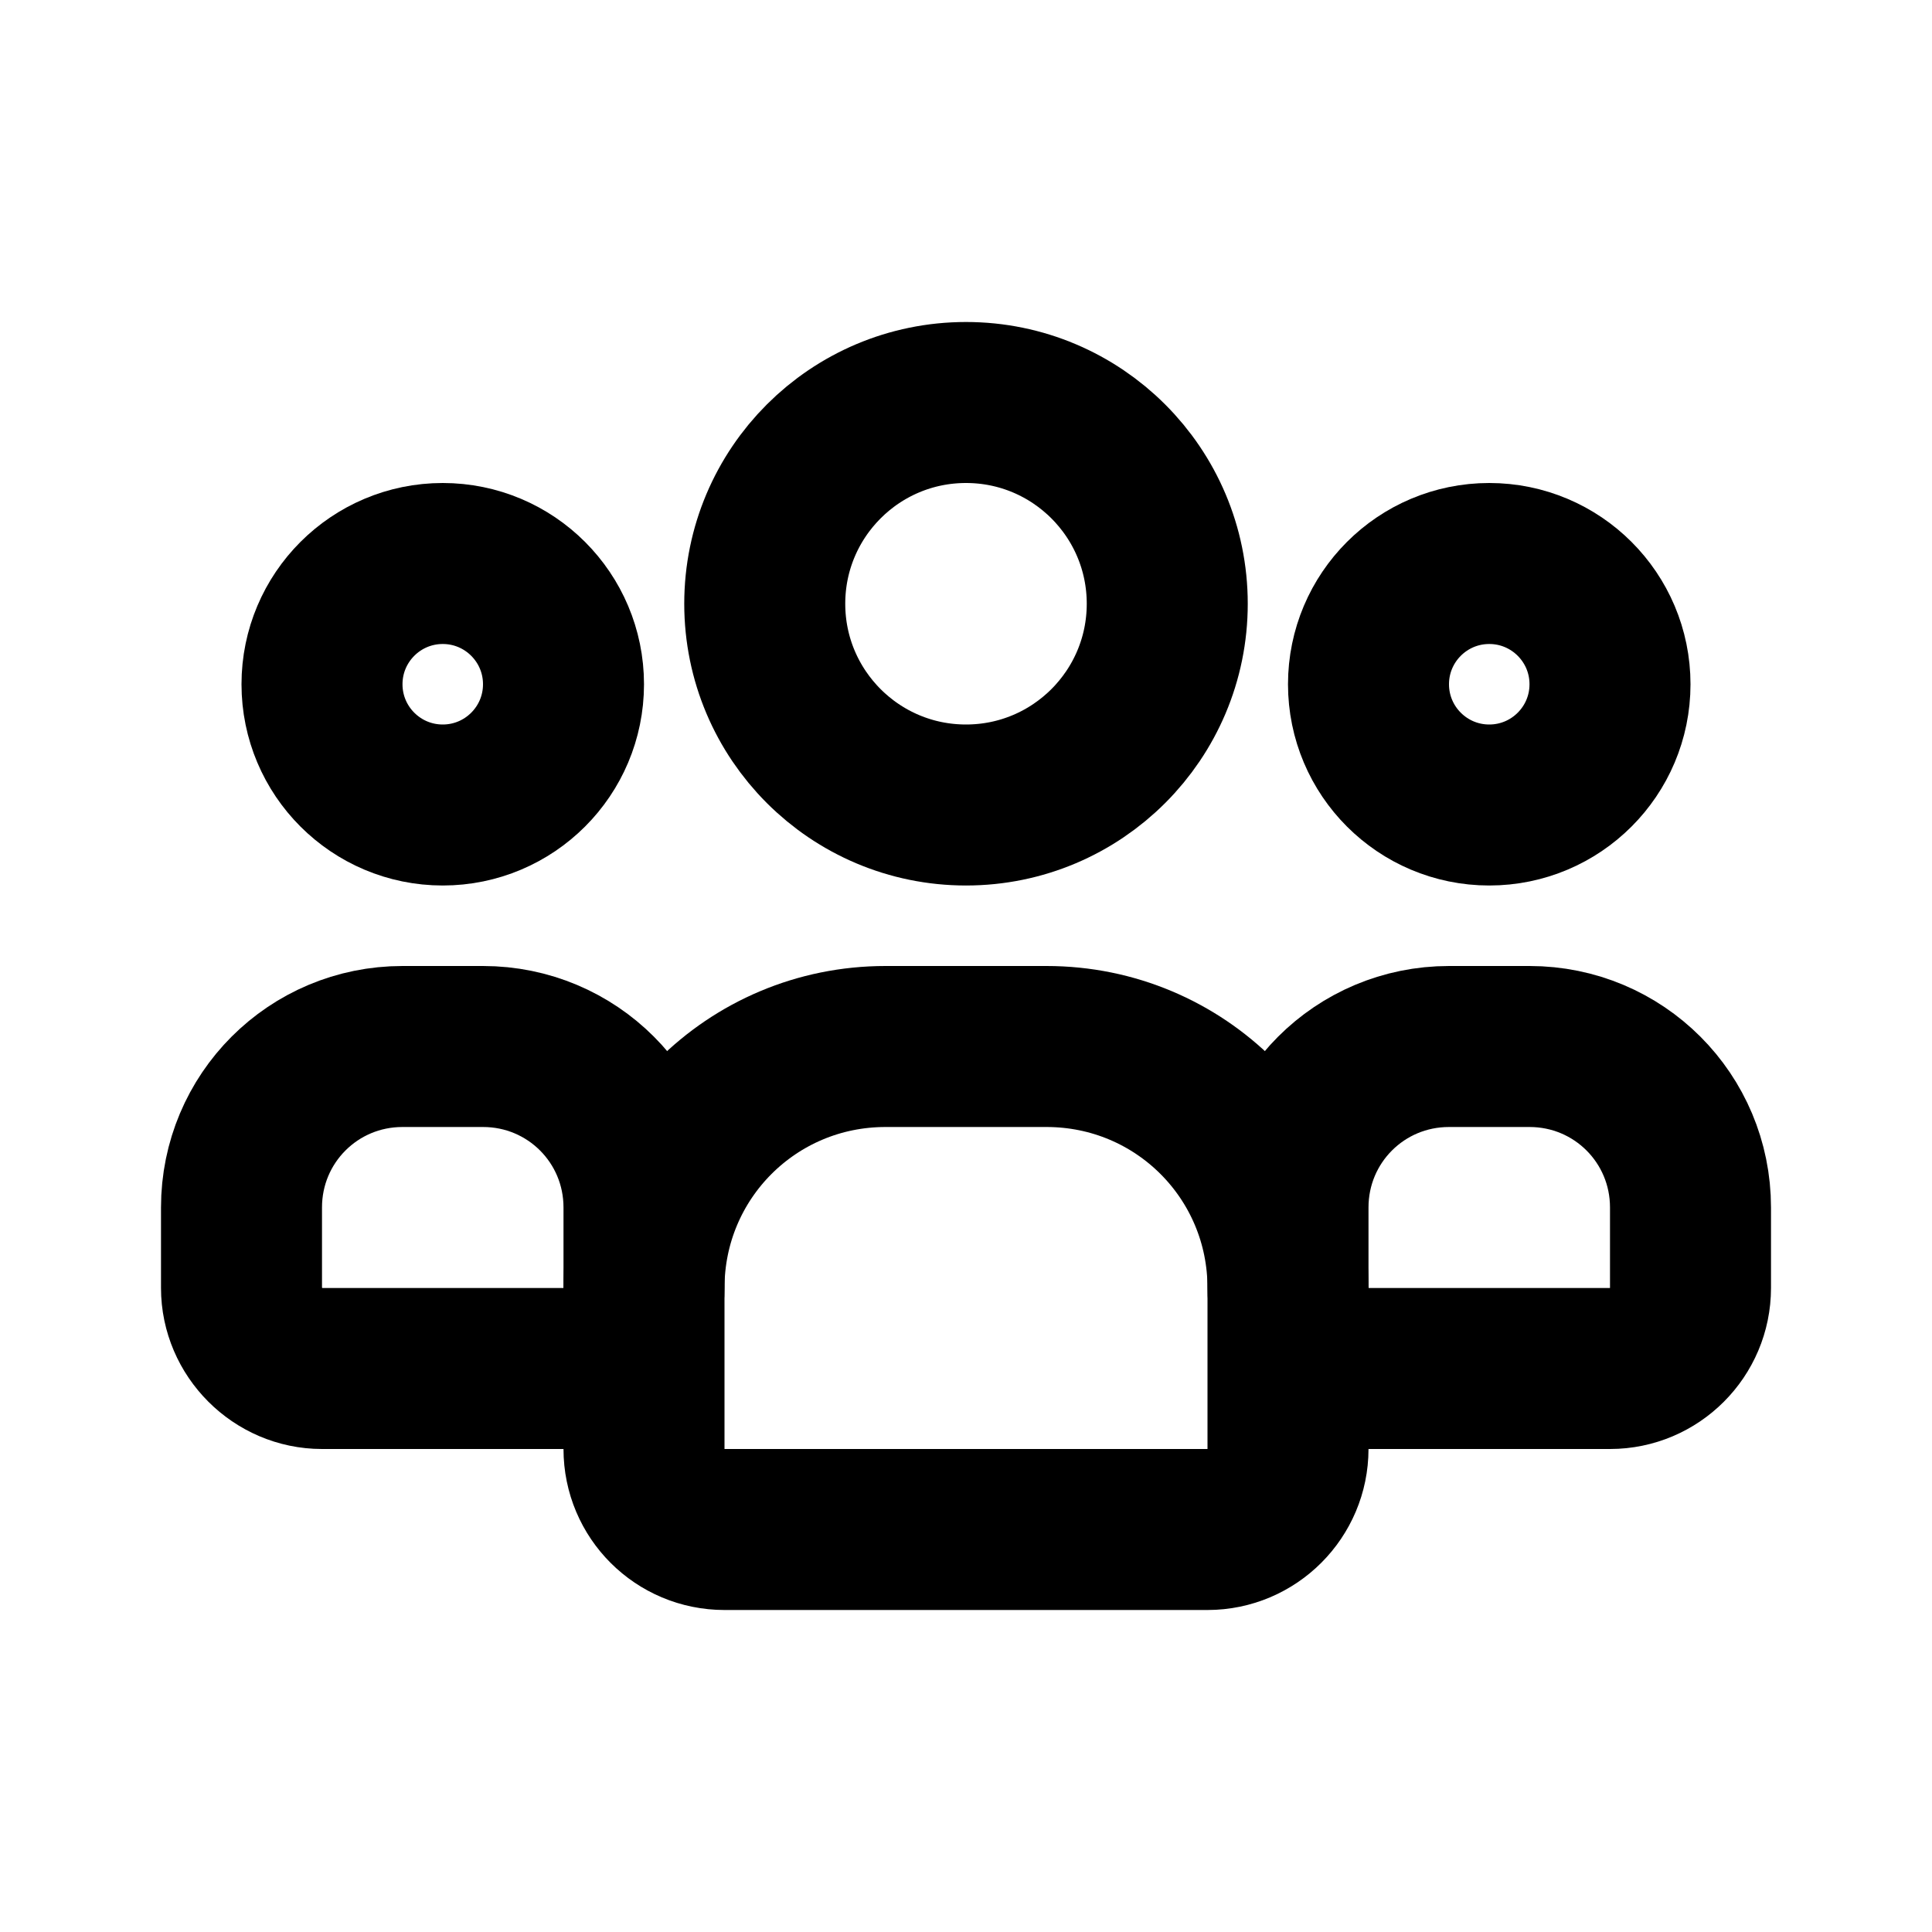
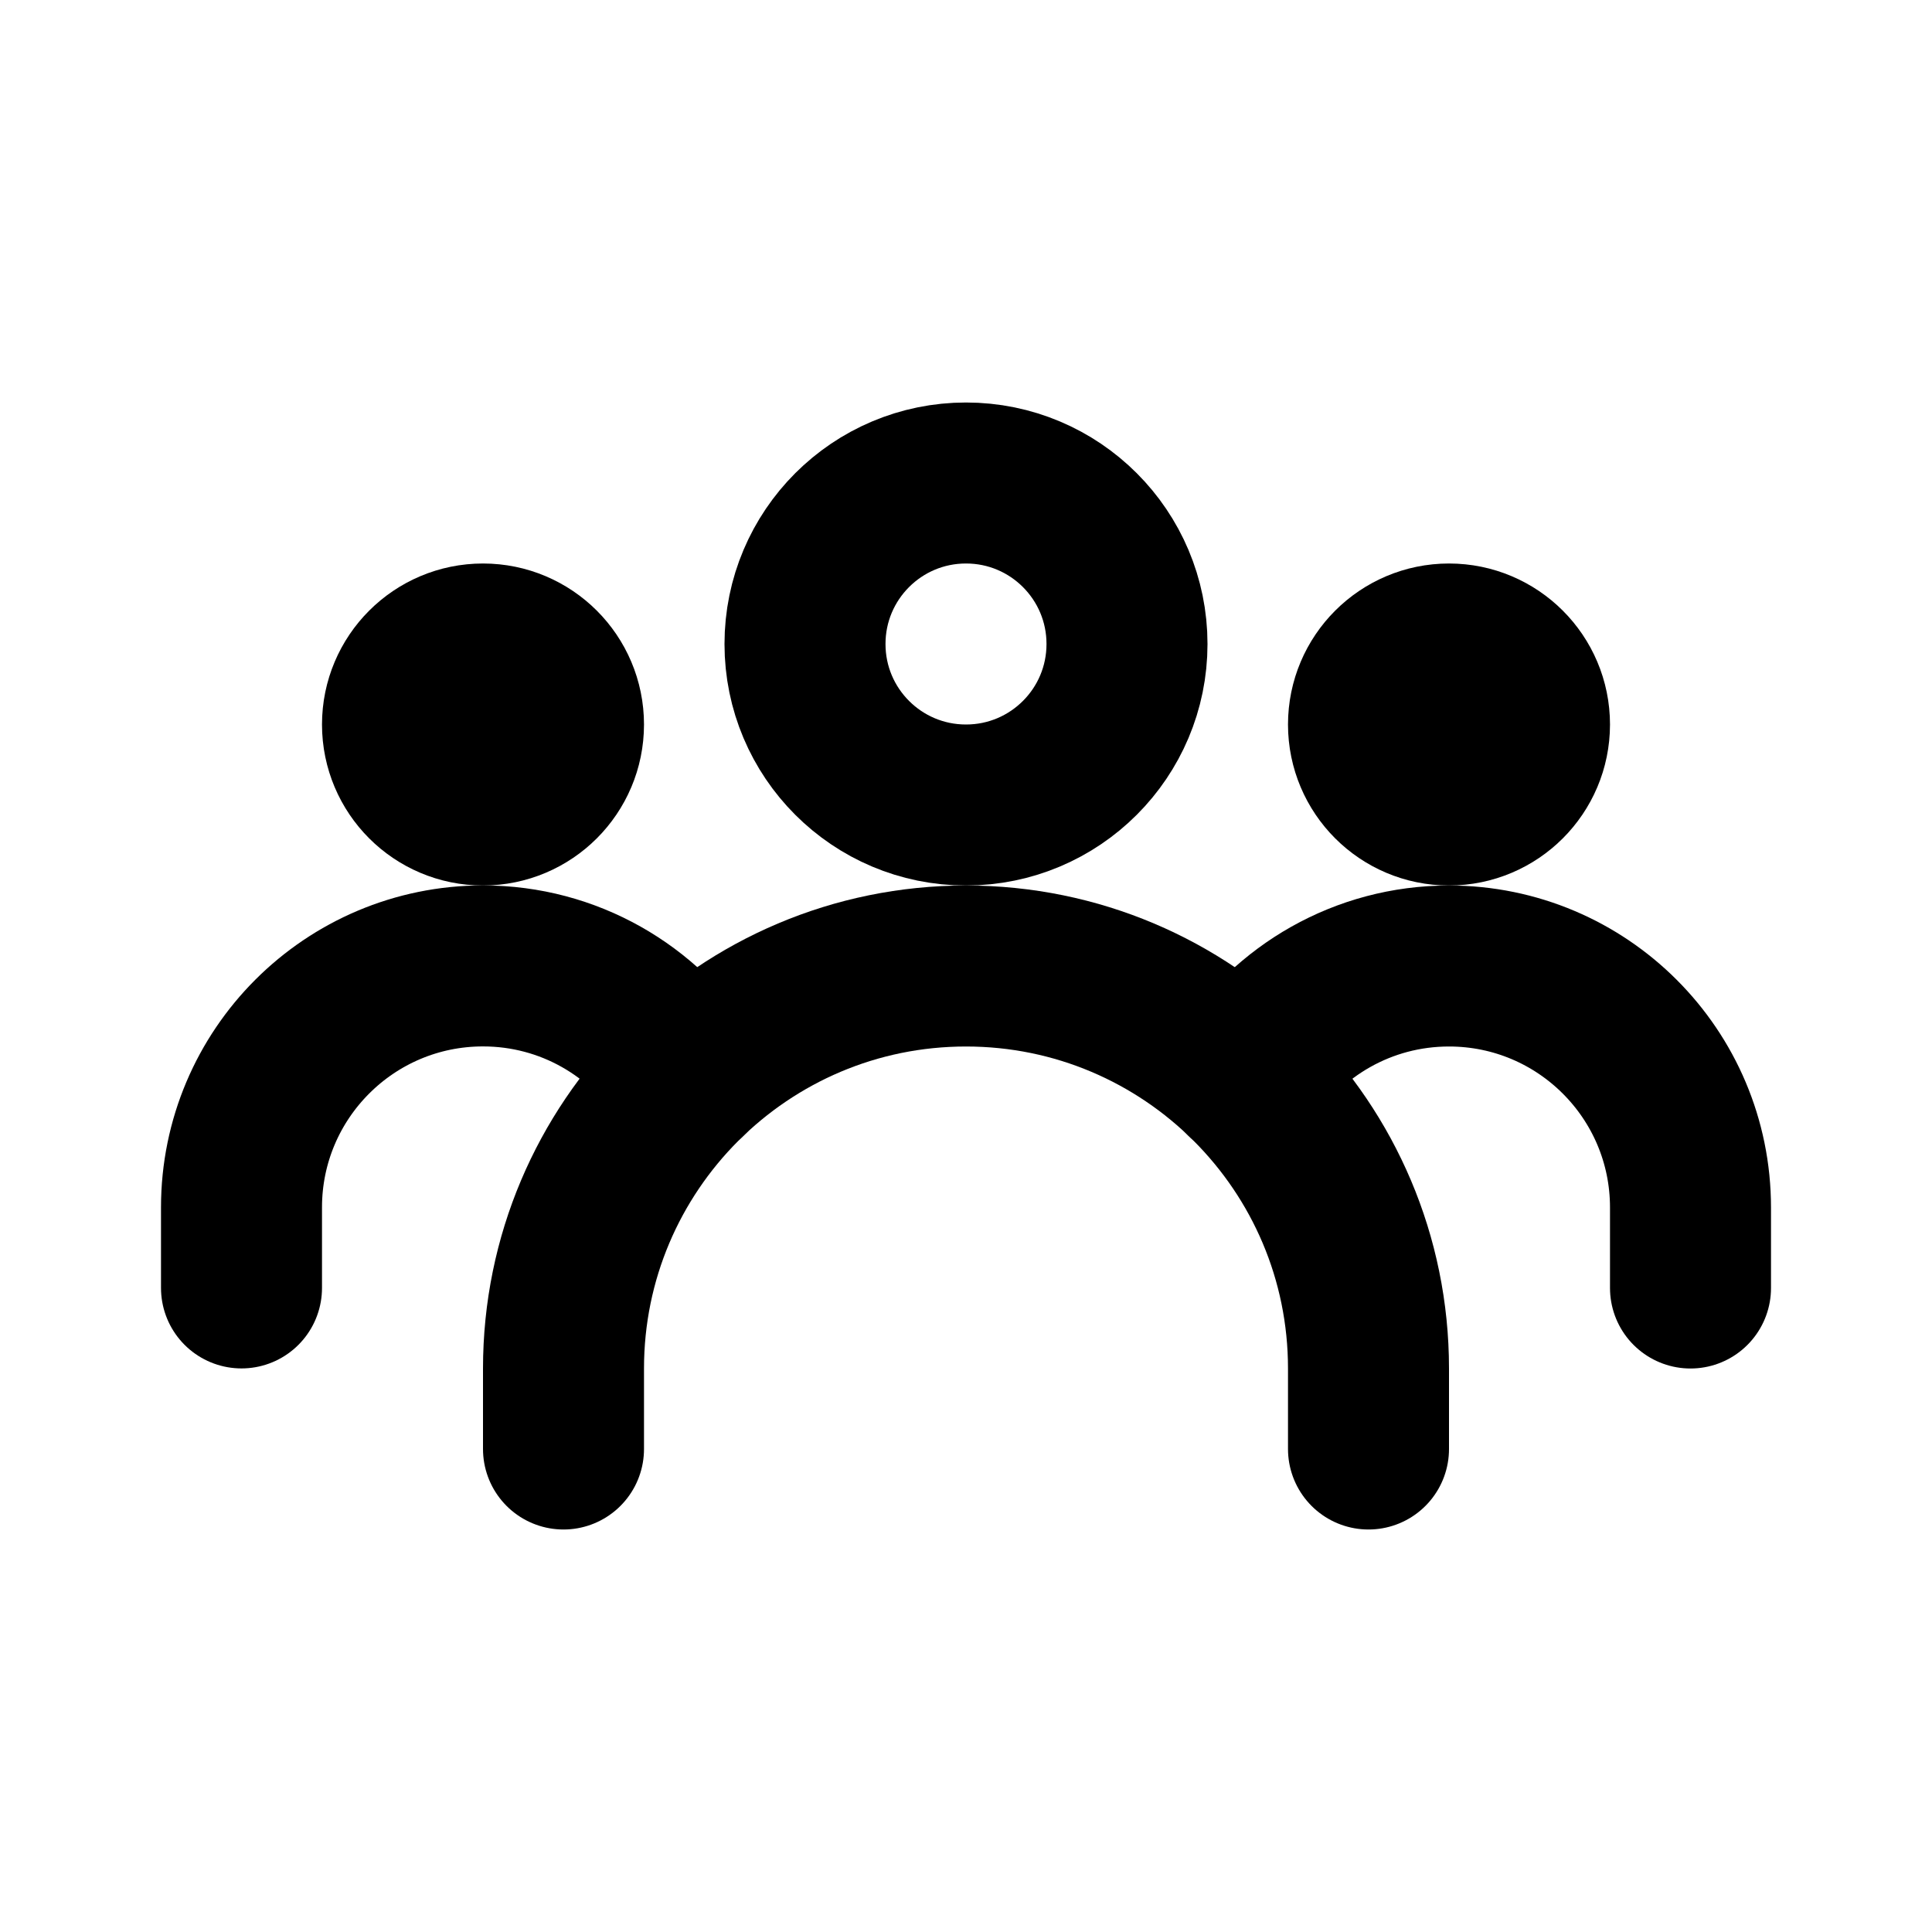
<svg xmlns="http://www.w3.org/2000/svg" width="24px" height="24px" viewBox="0 0 24 24" fill="none" stroke="#000000" stroke-width="2" stroke-linecap="round" stroke-linejoin="round">
-   <path d="M 7,8.5 A 1.5,1.5 0 0 1 5.5,10 1.5,1.5 0 0 1 4,8.5 1.5,1.5 0 0 1 5.5,7 1.5,1.5 0 0 1 7,8.5 Z" />
-   <path d="m 5,13 h 1 c 1.108,0 2,0.892 2,2 L 8,16 c 0,0.551 -0.449,1 -1,1 H 4 C 3.453,17 3,16.546 3,16 l 1.45e-5,-1 C 3,13.892 3.892,13 5,13 Z" />
-   <path d="M 14.5,7.5 A 2.5,2.5 0 0 1 12,10 2.5,2.5 0 0 1 9.5,7.5 2.5,2.5 0 0 1 12,5 2.5,2.5 0 0 1 14.5,7.5 Z" />
-   <path d="m 11,13 h 2 c 1.662,0 3,1.338 3,3 v 2 c 0,0.548 -0.447,1 -1,1 H 9 C 8.448,19 8,18.555 8,18 v -2 c 0,-1.662 1.338,-3 3,-3 z" />
-   <path d="M 20,8.5 A 1.5,1.5 0 0 1 18.5,10 1.5,1.5 0 0 1 17,8.5 1.5,1.5 0 0 1 18.5,7 1.5,1.5 0 0 1 20,8.5 Z" />
-   <path d="m 18,13 h 1 c 1.108,0 2,0.892 2,2 L 21,16 c 0,0.551 -0.449,1 -1,1 h -3 C 16.453,17 16,16.546 16,16 l 1.5e-5,-1 C 16,13.892 16.892,13 18,13 Z" />
+   <path d="m6 10c0.552 0 1-0.448 1-1 0-0.552-0.448-1-1-1-0.552 0-1 0.448-1 1s0.448 1 1 1z" />
+   <path d="m8.535 13.396c-0.532-0.84-1.468-1.397-2.535-1.397-1.657 0-3 1.343-3 3v1" />
+   <path d="m12 10c1.105 0 2-0.895 2-2 0-1.105-0.895-2-2-2-1.105 0-2 0.895-2 2 0 1.105 0.895 2 2 2z" />
+   <path d="m7 18v-1c0-2.761 2.239-5 5-5 2.761 0 5 2.239 5 5v1" />
+   <path d="m18 10c0.552 0 1-0.448 1-1s-0.448-1-1-1c-0.552 0-1 0.448-1 1 0 0.552 0.448 1 1 1z" />
+   <path d="m21 16v-1c0-1.657-1.343-3-3-3-1.067 0-2.003 0.557-2.535 1.397" />
</svg>
